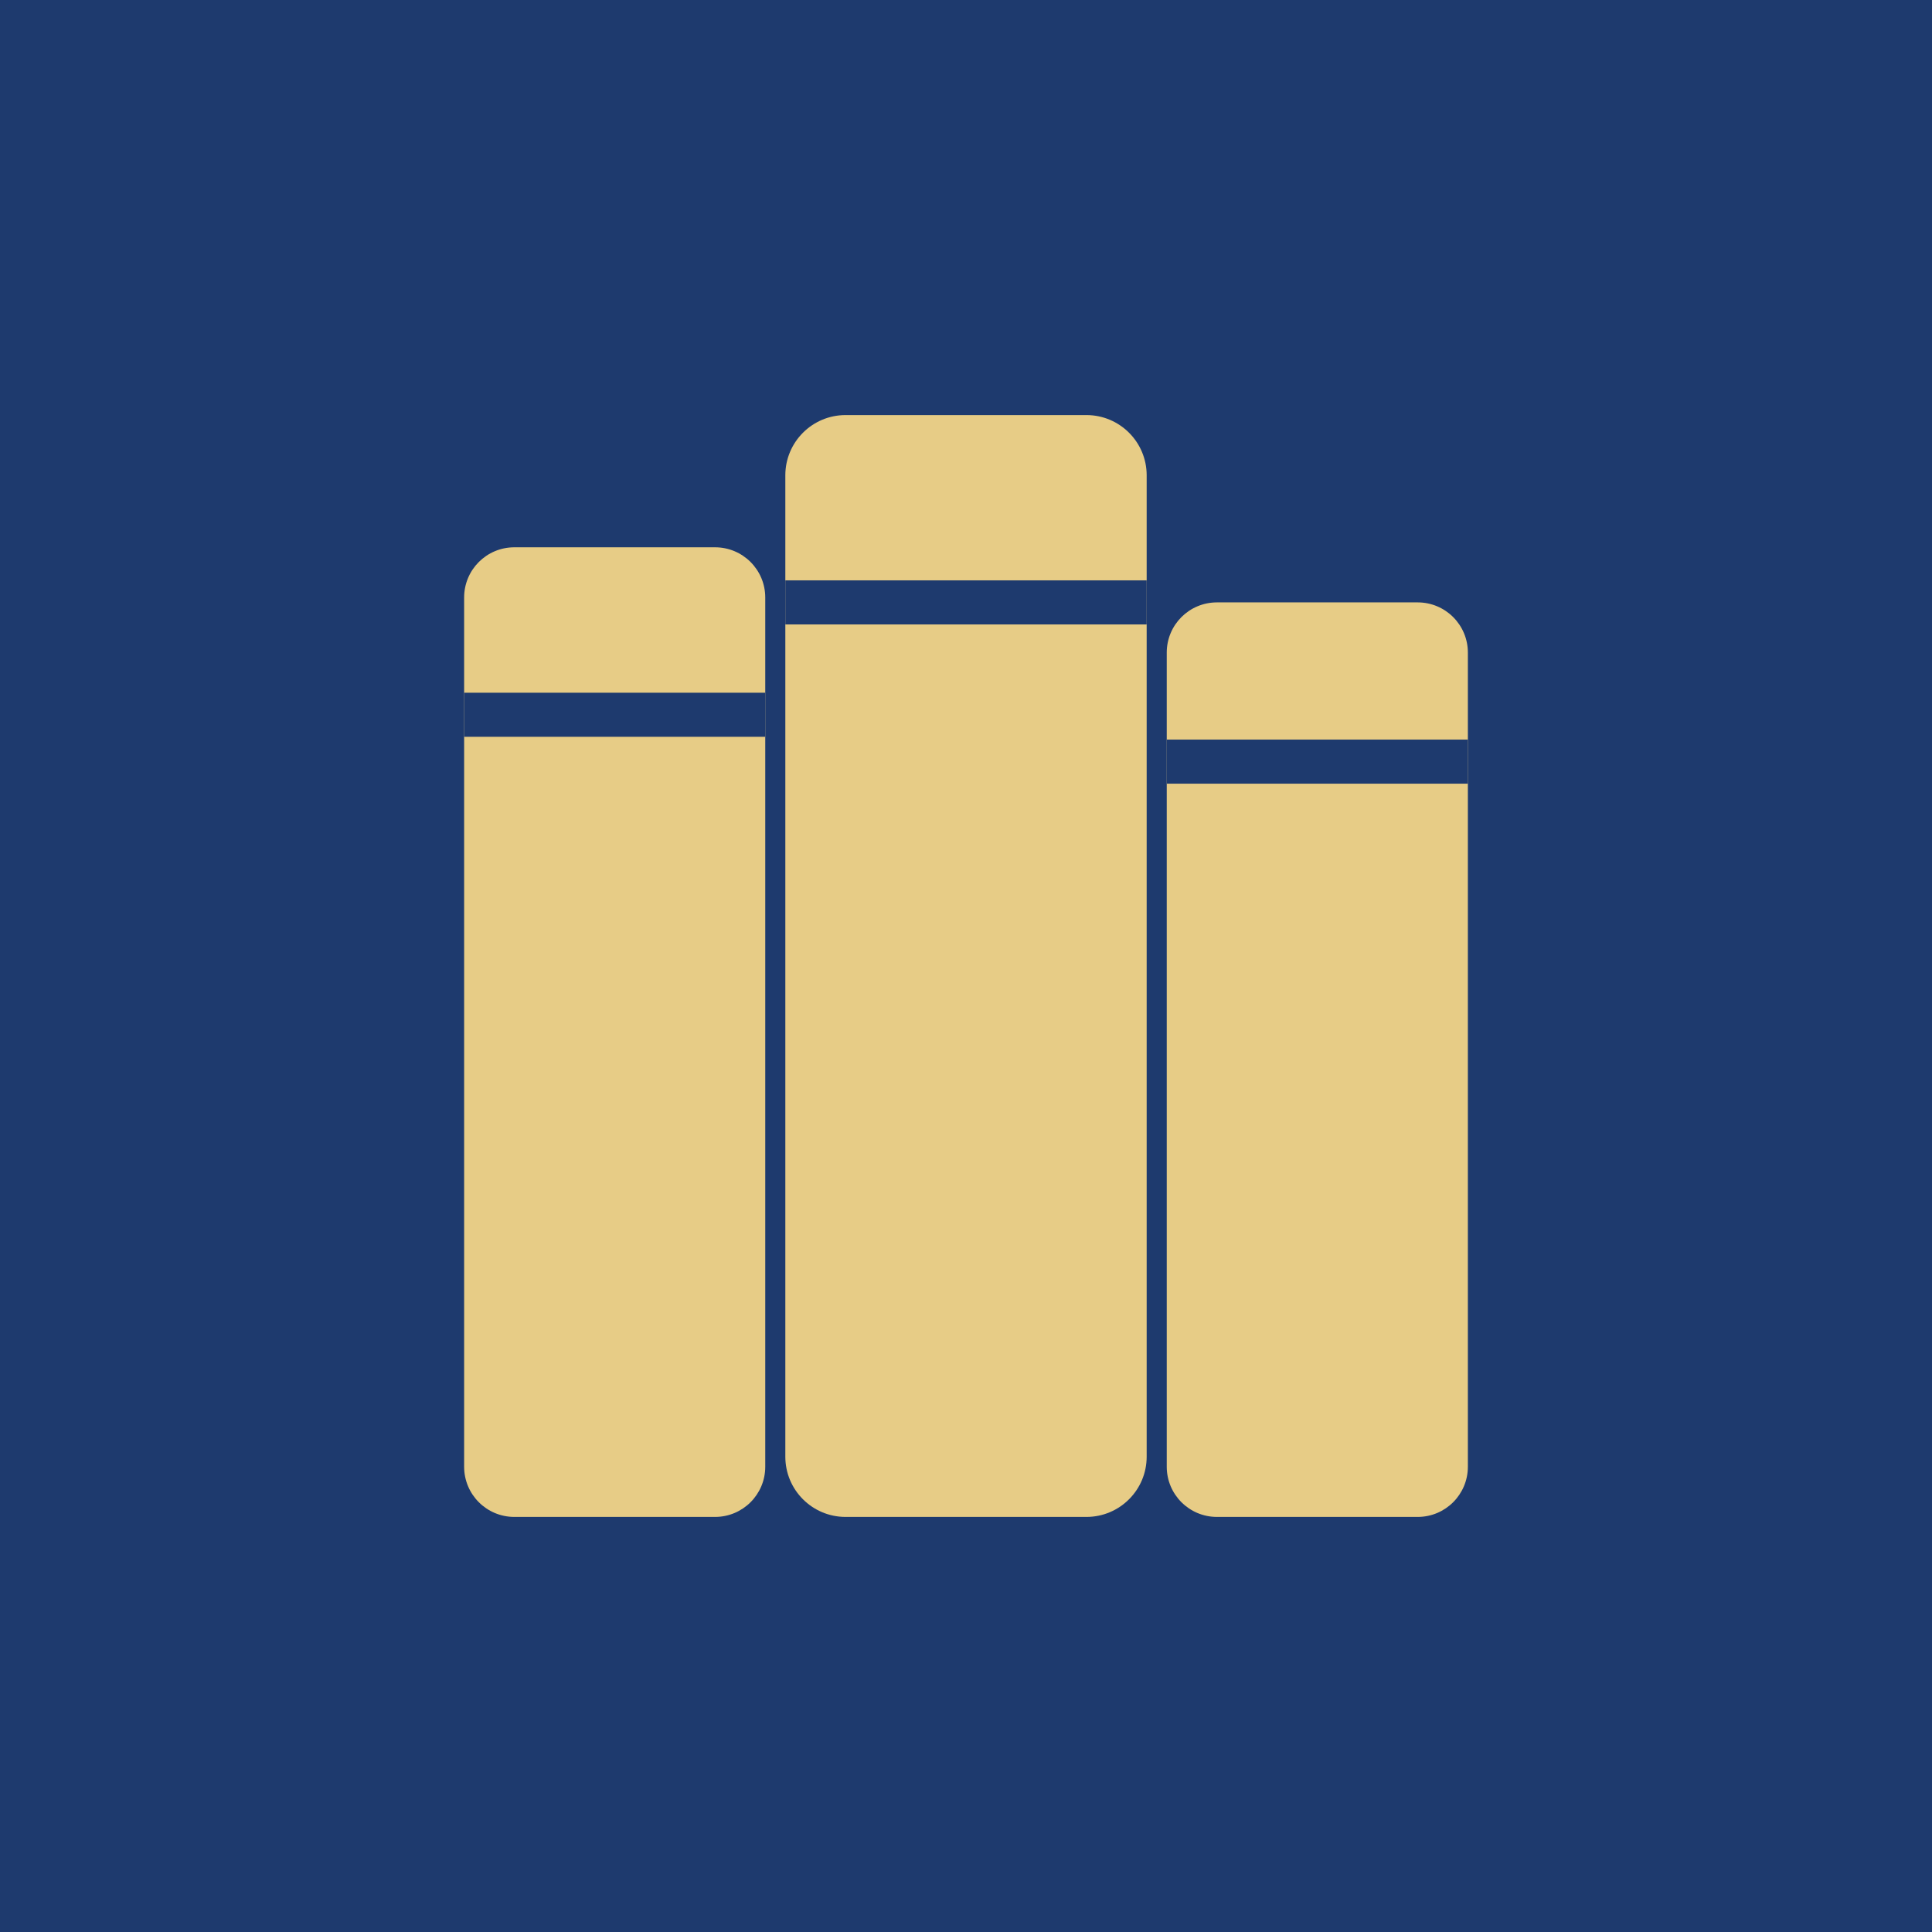
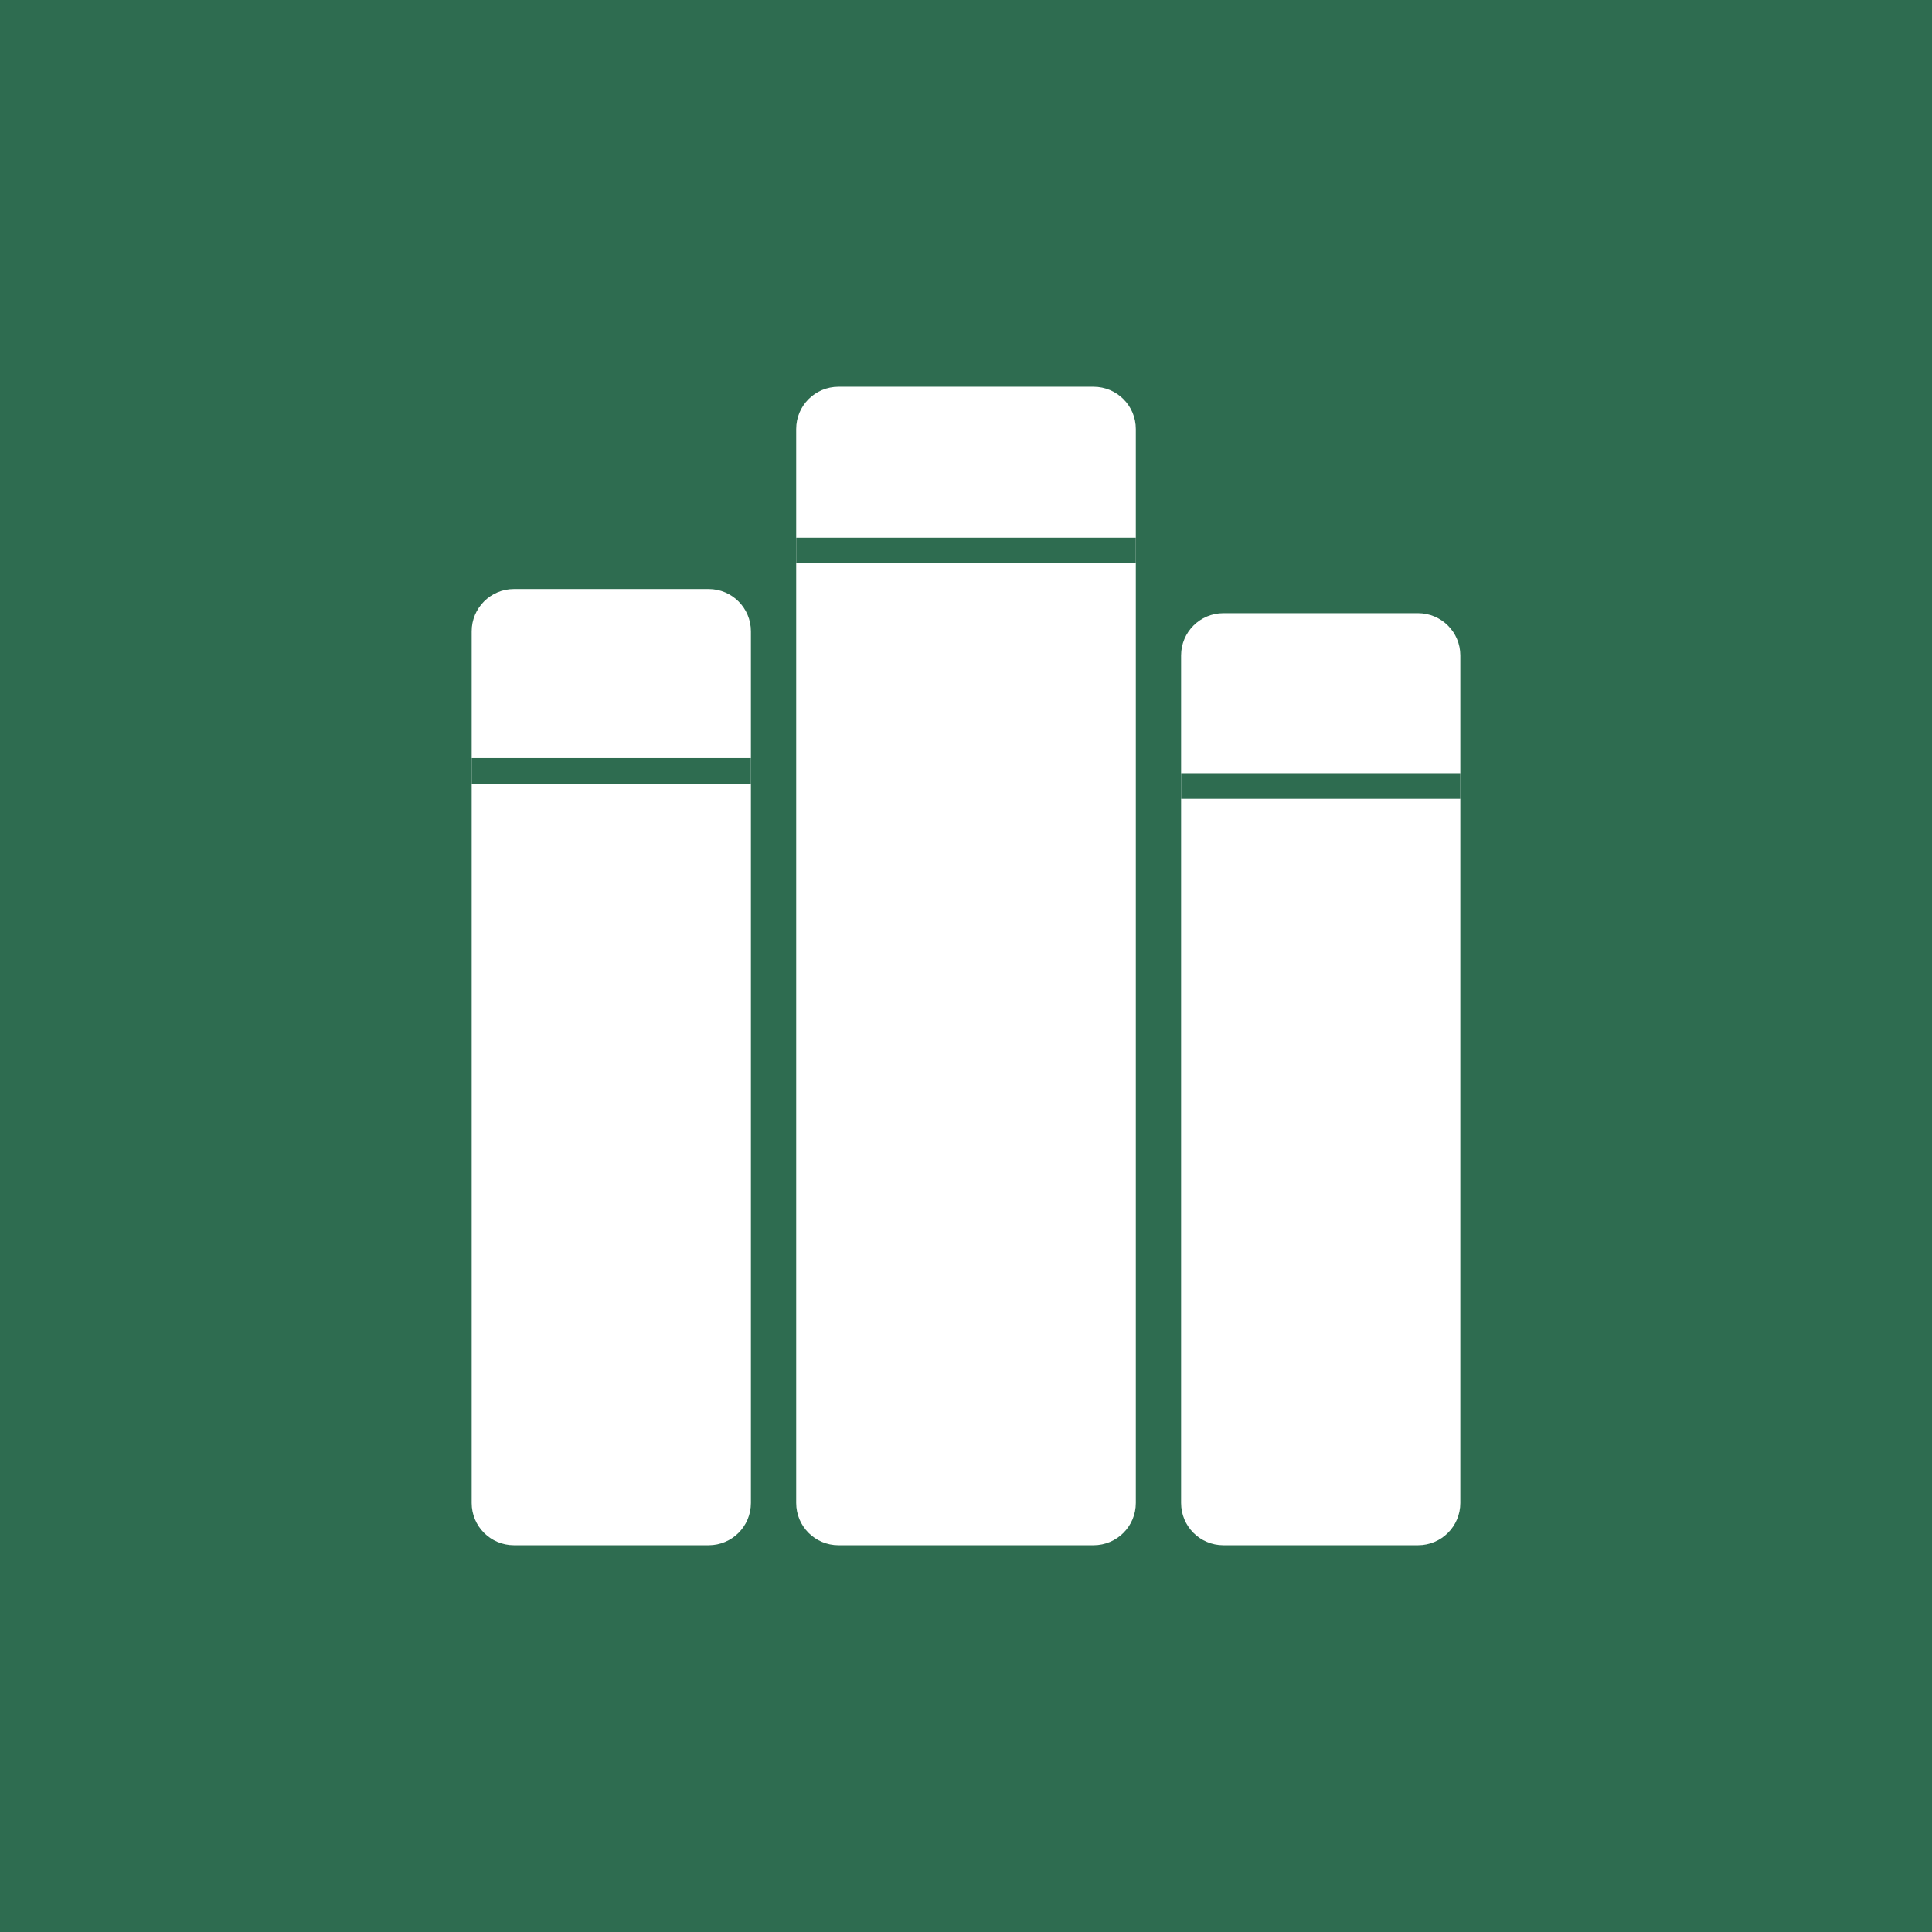
<svg xmlns="http://www.w3.org/2000/svg" viewBox="0 0 256 256" width="1024" height="1024">
-   <rect width="256" height="256" fill="#1E3A6E" />
-   <rect x="61.5" y="72.52" width="39.9" height="128.48" rx="6.65" fill="#E7CC86" />
-   <rect x="61.5" y="91.79" width="39.9" height="5.84" fill="#1E3A6E" />
-   <rect x="104.06" y="55" width="47.88" height="146" rx="7.98" fill="#E7CC86" />
-   <rect x="104.06" y="76.9" width="47.88" height="5.84" fill="#1E3A6E" />
-   <rect x="154.6" y="79.82" width="39.9" height="121.18" rx="6.65" fill="#E7CC86" />
-   <rect x="154.6" y="98" width="39.9" height="5.84" fill="#1E3A6E" />
+   <rect width="256" height="256" fill="#2E6C50" />
+   <rect x="62.5" y="78.05" width="37" height="126.7" rx="5.6" fill="#FFFFFF" />
+   <rect x="62.5" y="100.45" width="37" height="3.4" fill="#2E6C50" />
+   <rect x="105.5" y="51.25" width="45" height="153.5" rx="5.6" fill="#FFFFFF" />
+   <rect x="105.5" y="71.25" width="45" height="3.4" fill="#2E6C50" />
+   <rect x="156.5" y="81.25" width="37" height="123.5" rx="5.6" fill="#FFFFFF" />
+   <rect x="156.5" y="102.45" width="37" height="3.4" fill="#2E6C50" />
</svg>
